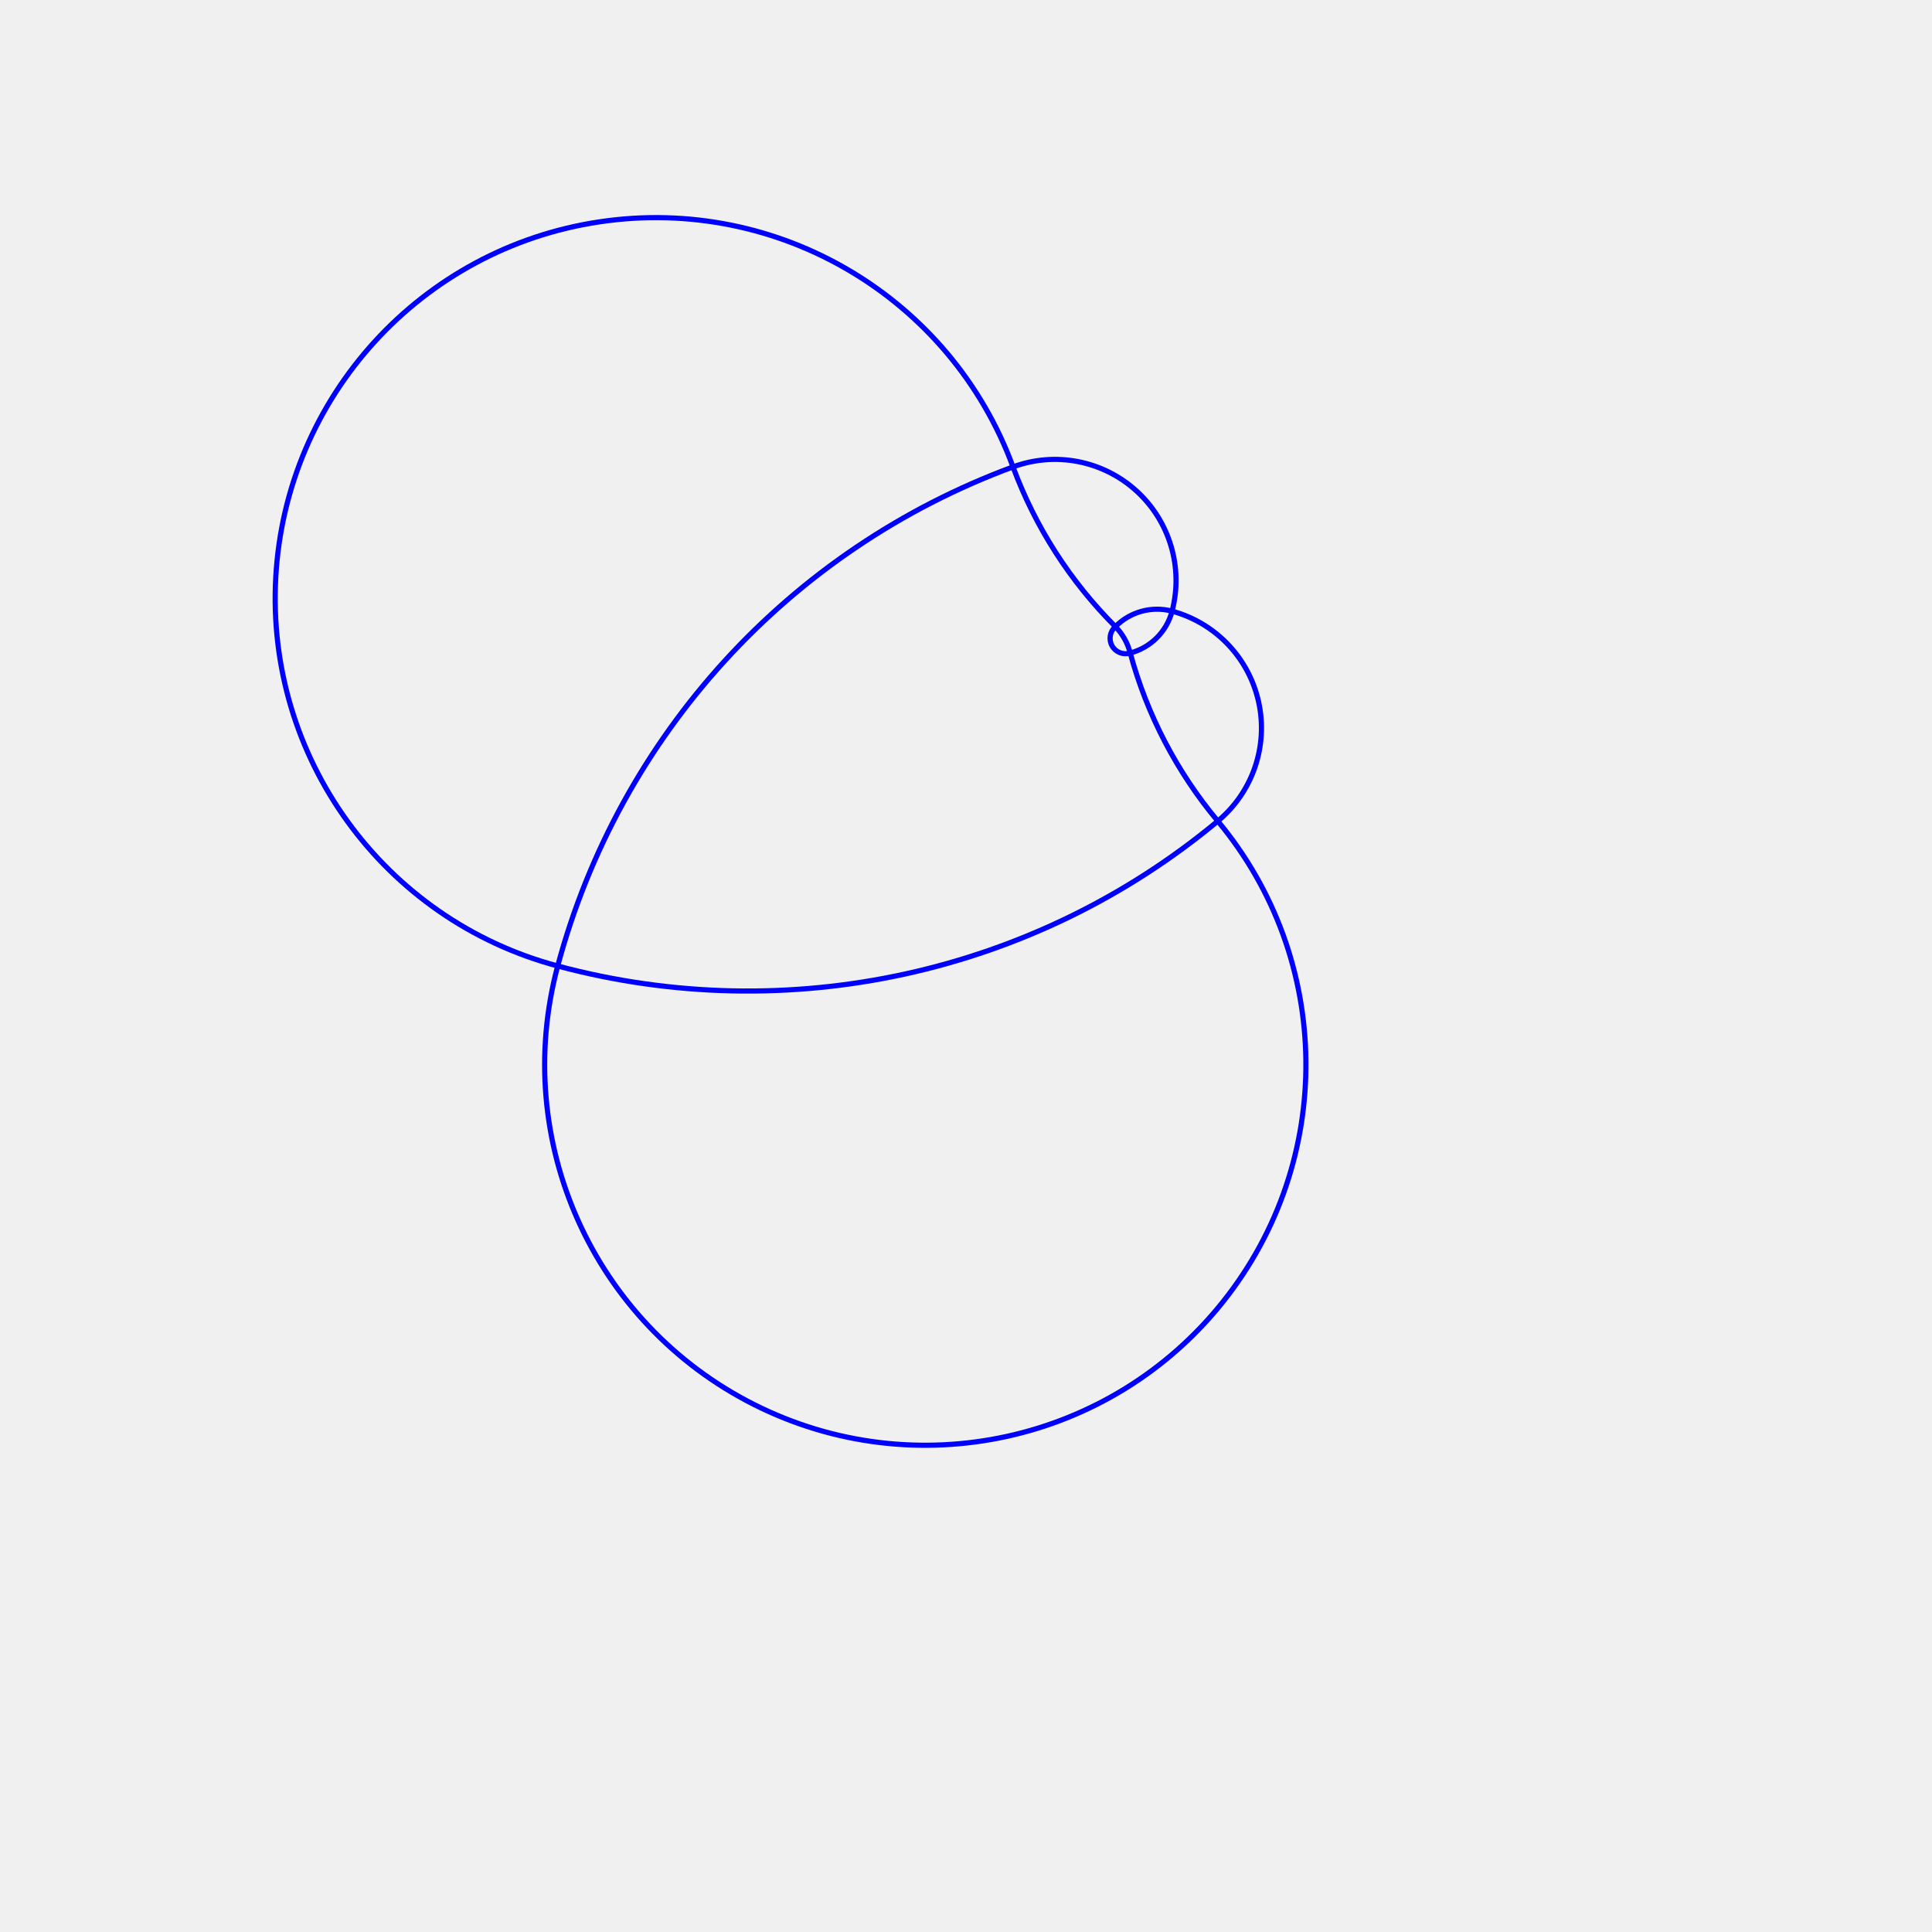
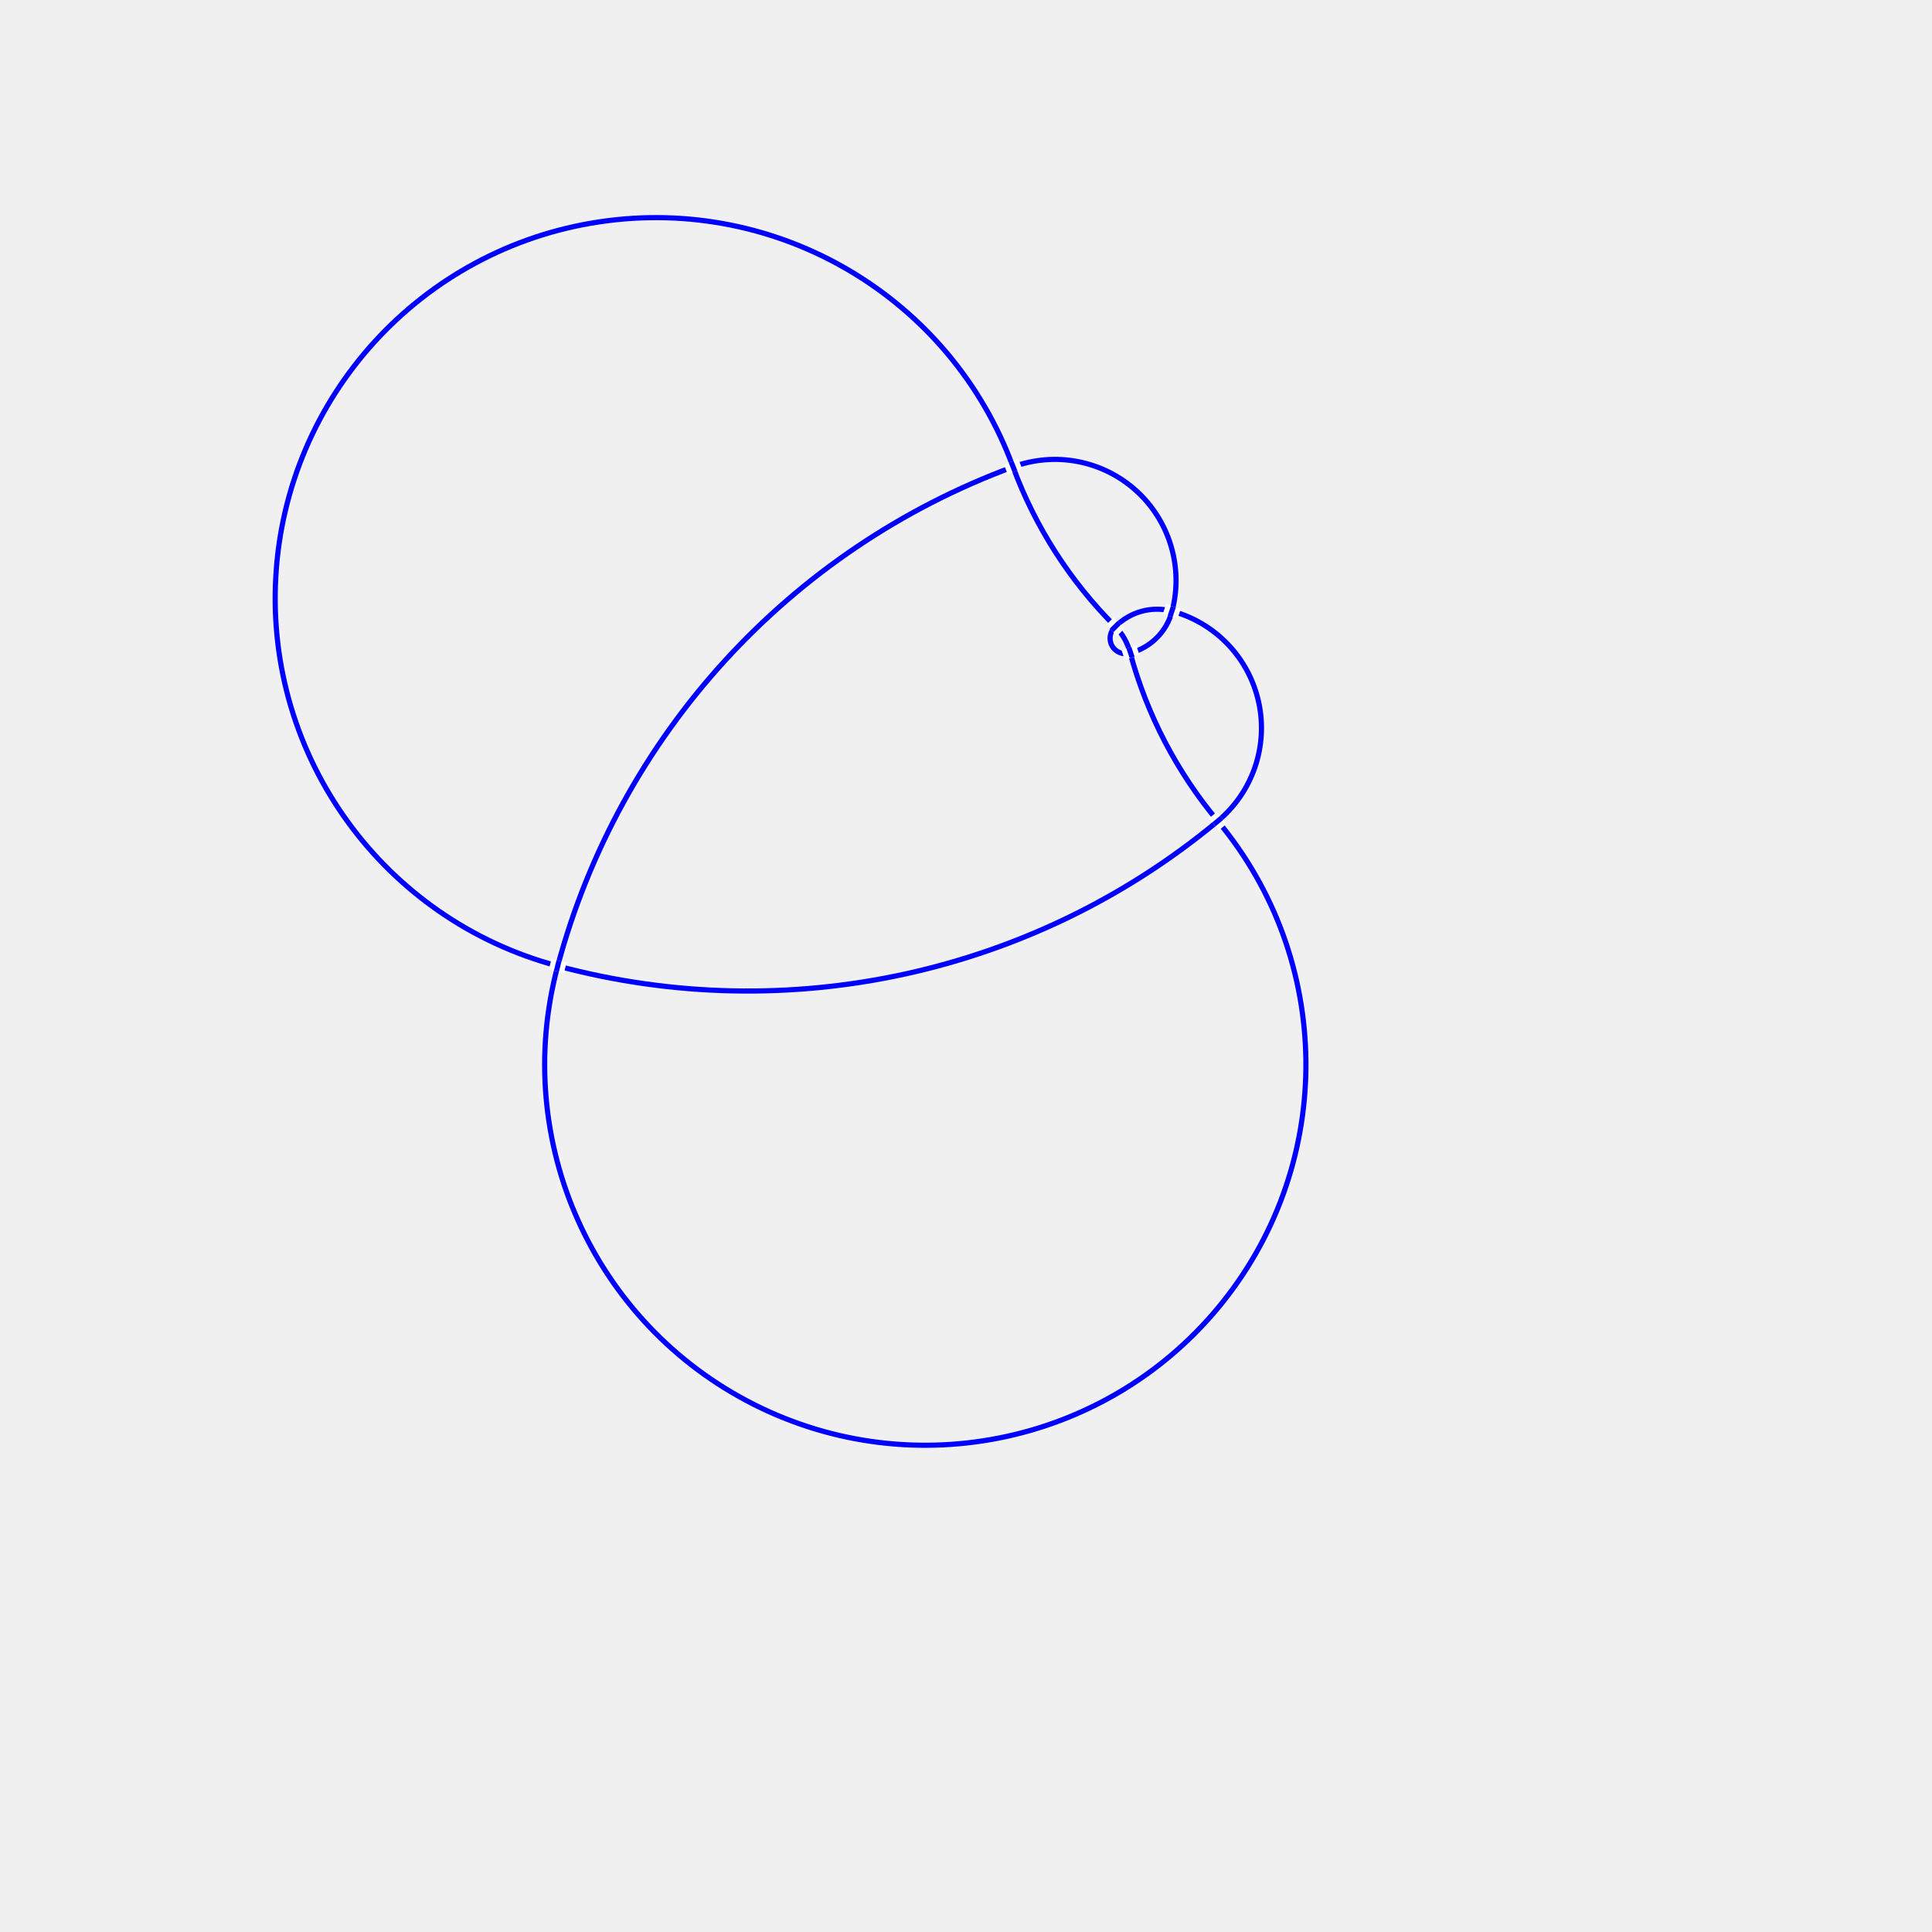
<svg xmlns="http://www.w3.org/2000/svg" width="400" height="400" viewBox="0 0 3 3" stroke="blue" stroke-width="0.008" fill="none">
  <path d="M 1.891 1.275 A 0.688 0.688 0 0 1 1.755 1.014" />
  <path d="M 1.755 1.014 A 0.091 0.091 0 0 0 1.82 0.949" />
  <path d="M 1.82 0.949 A 0.188 0.188 0 0 1 1.891 1.275" />
  <path d="M 1.732 0.973 A 0.688 0.688 0 0 1 1.573 0.725" />
  <path d="M 1.573 0.725 A 0.188 0.188 0 0 1 1.82 0.949" />
  <path d="M 1.82 0.949 A 0.091 0.091 0 0 0 1.732 0.973" />
  <path d="M 1.891 1.275 A 0.591 0.591 0 1 1 0.866 1.5" />
  <path d="M 0.866 1.5 A 1.141 1.141 0 0 0 1.891 1.275" />
  <path d="M 1.755 1.014 A 0.024 0.024 0 0 1 1.732 0.973" />
  <path d="M 1.732 0.973 A 0.091 0.091 0 0 1 1.755 1.014" />
  <path d="M 1.573 0.725 A 1.141 1.141 0 0 0 0.866 1.5" />
  <path d="M 0.866 1.5 A 0.591 0.591 0 1 1 1.573 0.725" />
+   <path d="M 1.817 0.957 L 1.822 0.942" stroke-width="0.024" stroke="white" />
+   <path d="M 1.817 0.957 L 1.822 0.942" stroke-width="0.008" stroke="blue" />
+   <path d="M 1.897 1.27 L 1.885 1.28" stroke-width="0.024" stroke="white" />
+   <path d="M 1.897 1.27 L 1.885 1.28" stroke-width="0.008" stroke="blue" />
+   <path d="M 0.868 1.492 L 0.864 1.508" stroke-width="0.024" stroke="white" />
+   <path d="M 0.868 1.492 L 0.864 1.508" stroke-width="0.008" stroke="blue" />
+   <path d="M 1.57 0.717 L 1.576 0.732" stroke-width="0.024" stroke="white" />
+   <path d="M 1.57 0.717 L 1.576 0.732" stroke-width="0.008" stroke="blue" />
+   <path d="M 1.726 0.979 L 1.738 0.967" stroke-width="0.024" stroke="white" />
+   <path d="M 1.726 0.979 L 1.738 0.967" stroke-width="0.008" stroke="blue" />
+   <path d="M 1.753 1.006 L 1.758 1.021" stroke-width="0.024" stroke="white" />
+   <path d="M 1.753 1.006 L 1.758 1.021" stroke-width="0.008" stroke="blue" />
</svg>
